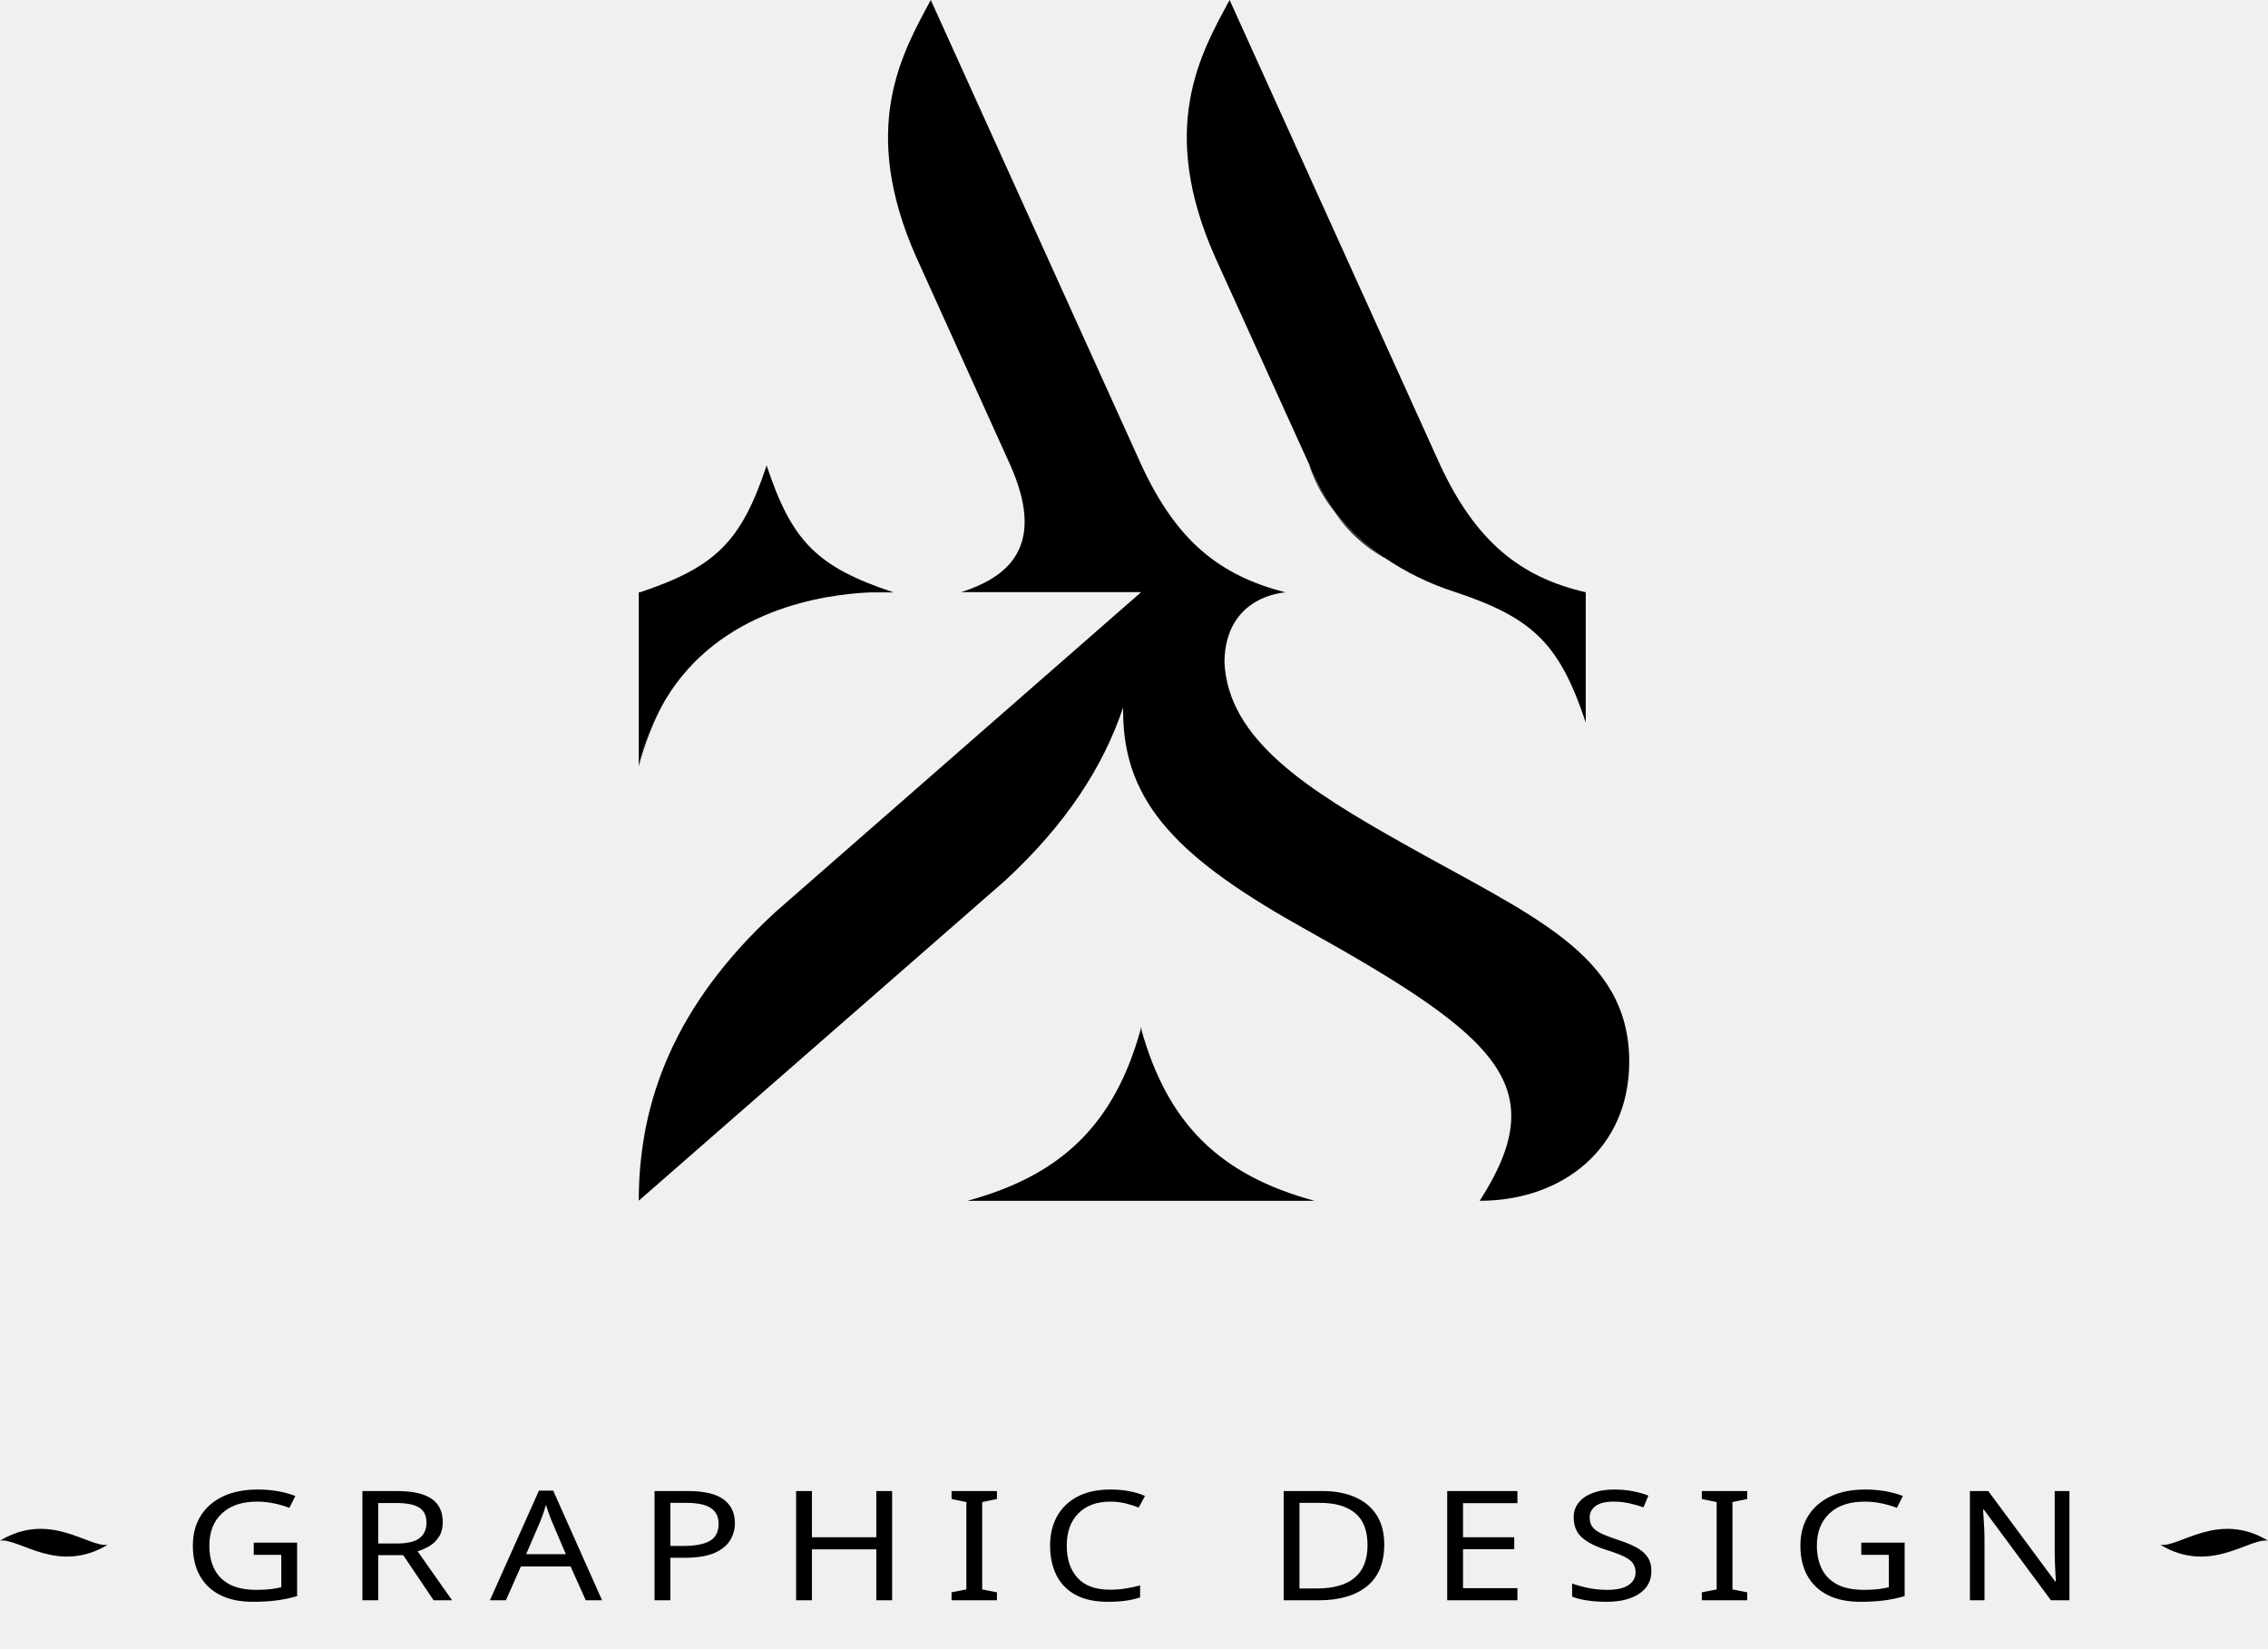
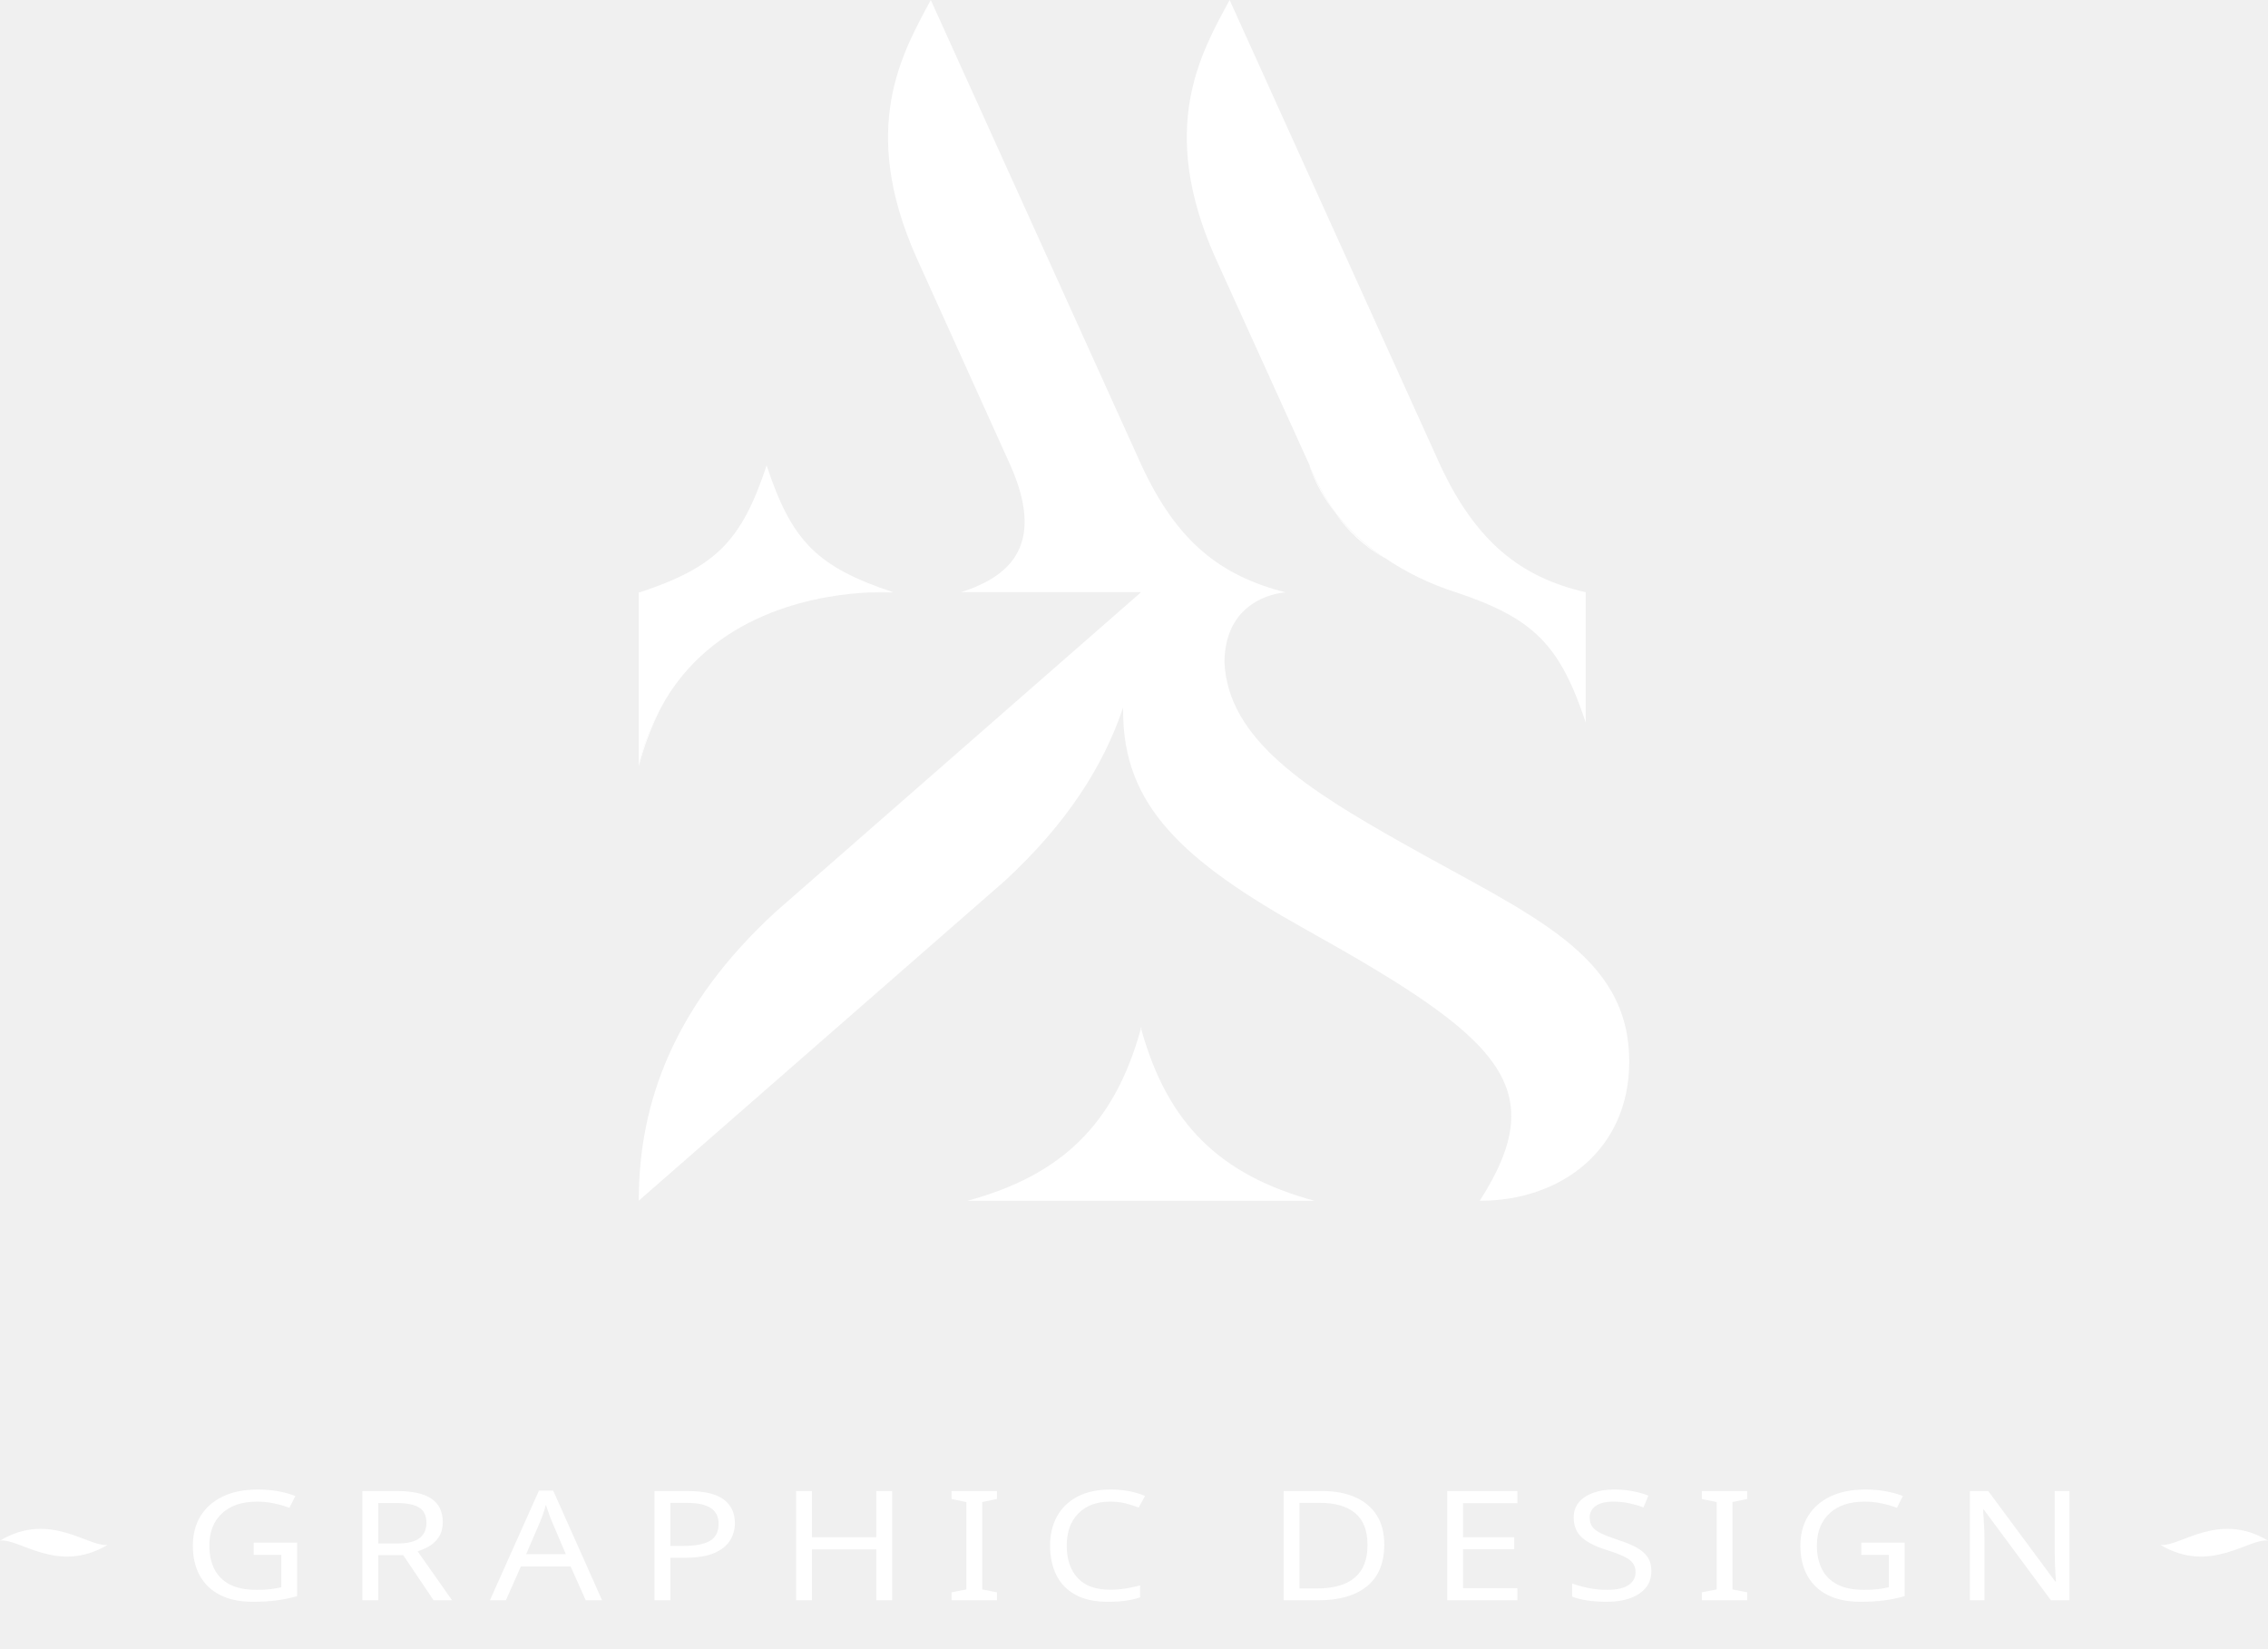
<svg xmlns="http://www.w3.org/2000/svg" viewBox="0 0 425.54 309.29">
  <defs>
-     <style>.cls-1,.cls-2{fill:#000;}.cls-2{font-size:33px;font-family:AlverataSb, Alverata;letter-spacing:0.2em;}</style>
+     <style>.cls-1,.cls-2{fill:#fff;}.cls-2{font-size:33px;font-family:AlverataSb, Alverata;letter-spacing:0.2em;}</style>
  </defs>
  <g id="Layer_2" data-name="Layer 2">
    <g id="Design">
      <g id="Layer_2-2" data-name="Layer 2">
        <g id="Layer_1-2" data-name="Layer 1-2">
          <path class="cls-1" d="M163.23,111.17h4.39S166,111.06,163.23,111.17Zm87.32-14.85a28.68,28.68,0,0,0,9,8.29,40.31,40.31,0,0,1-9-8.29Z" />
          <path class="cls-1" d="M119.85,143.57v.21a56.84,56.84,0,0,1,4.63-11.92A42.28,42.28,0,0,0,119.85,143.57ZM214.08,193a2.13,2.13,0,0,0,.07.27v-.53A2.5,2.5,0,0,1,214.08,193Z" />
          <path class="cls-1" d="M305.69,199.24c0,16.33-12.57,26.1-28.05,26.1,13.69-21.36,3.91-30.51-32.31-50.73-23.79-13.22-34.6-23.66-34.6-41.12v-.73c-3.71,11.08-10.68,21.92-22.22,32.56l-68.66,60c0-18.56,6.69-36.71,25.62-54.15l68.46-59.89h0l.17-.16H180.34c9.86-3.14,15.59-9.45,9.24-23.8L171.93,48.28C161.14,24,169.25,10,174.64,0l39.55,87.34c6.66,14.35,14.75,20.66,27,23.83,0,0-11.3.5-11.45,13.06.64,14.57,15.57,23.94,33.54,34.07C287.27,171.84,305.69,179,305.69,199.24Z" />
          <path class="cls-1" d="M214,192.72v.5a2.68,2.68,0,0,0,.07-.27A2.19,2.19,0,0,1,214,192.72Z" />
          <path class="cls-1" d="M297.53,111.14v24.45c-4.89-14.69-9.8-19.58-24.45-24.47a51.43,51.43,0,0,1-13.35-6.49h-.08a40.2,40.2,0,0,1-9-8.29h0a48.42,48.42,0,0,1-4.89-8.79v-.13L228,48.28C217.2,24,225.29,10,230.71,0l39.54,87.34C276.91,101.59,285.26,108.34,297.53,111.14Z" />
          <path class="cls-1" d="M246.63,225.34H181.52c17.77-4.82,27.59-14.48,32.49-32.12a2.68,2.68,0,0,0,.07-.27,2.68,2.68,0,0,0,.07.27C219.09,210.86,228.85,220.52,246.63,225.34Z" />
          <path class="cls-1" d="M250.56,96.26a30.56,30.56,0,0,1-4.88-8.79A47.78,47.78,0,0,0,250.56,96.26Z" />
          <path class="cls-1" d="M167.66,111.17h0s-1.68-.11-4.4,0c-8.71.37-28.25,3.18-38.42,20.15a5.7,5.7,0,0,0-.3.54,42,42,0,0,0-4.69,11.71V111.14h.26c14.2-4.75,19-9.54,23.73-23.8C148.59,101.69,153.36,106.41,167.66,111.17Z" />
          <polygon class="cls-1" points="214.12 111.17 213.95 111.33 213.98 111.17 214.12 111.17" />
        </g>
      </g>
      <text class="cls-2" transform="translate(34.17 300.31) scale(1 0.87)">GRAPHIC DESIGN</text>
      <path class="cls-1" d="M425.54,289.12c-3.56-.55-10.85,6.4-20.19.78C408.9,290.44,416.2,283.49,425.54,289.12Z" />
      <path class="cls-1" d="M20.19,289.9c-9.34,5.62-16.63-1.33-20.19-.78C9.34,283.49,16.63,290.44,20.19,289.9Z" />
    </g>
  </g>
</svg>
